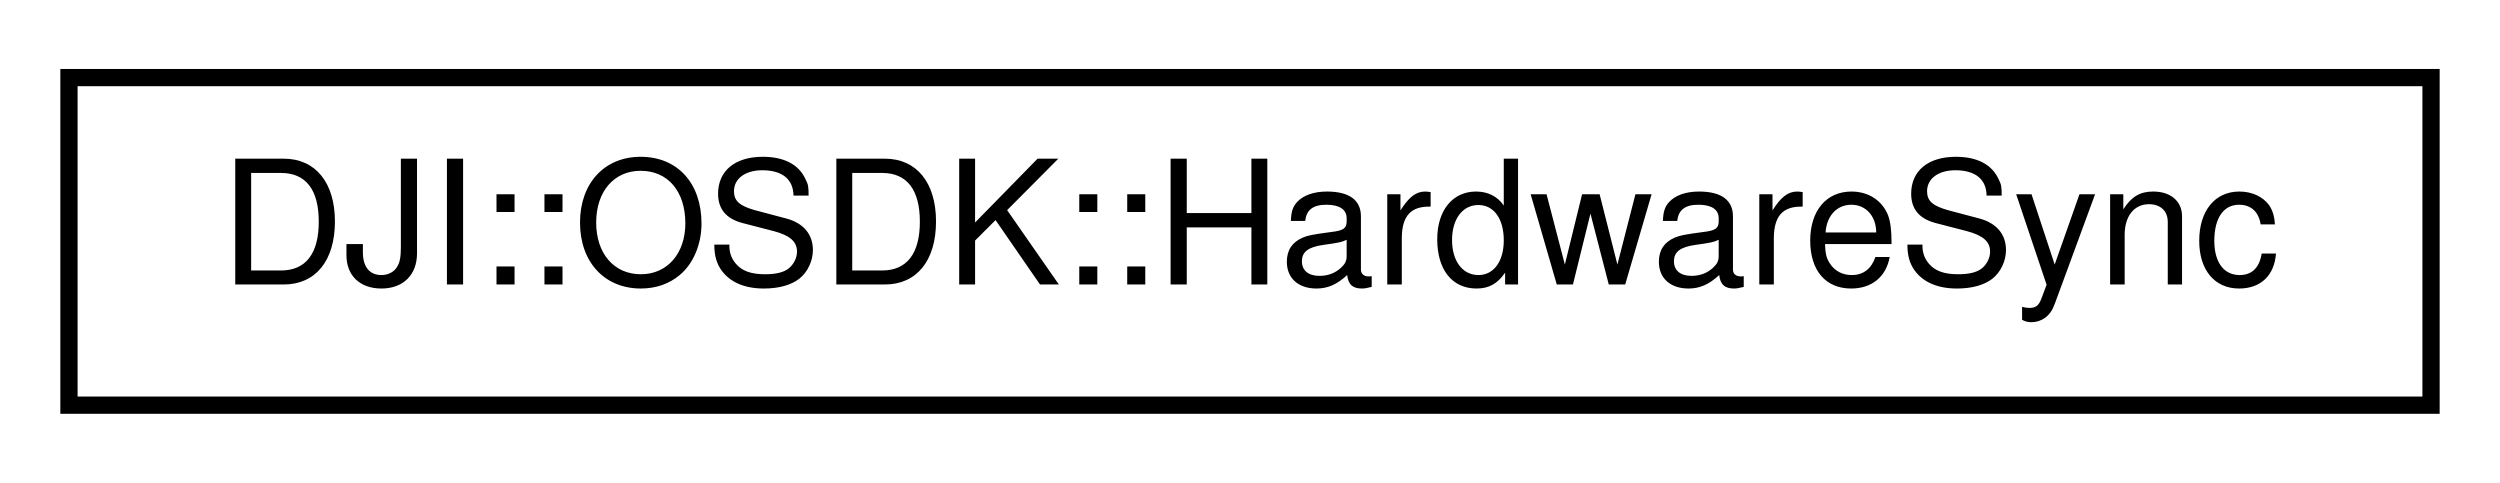
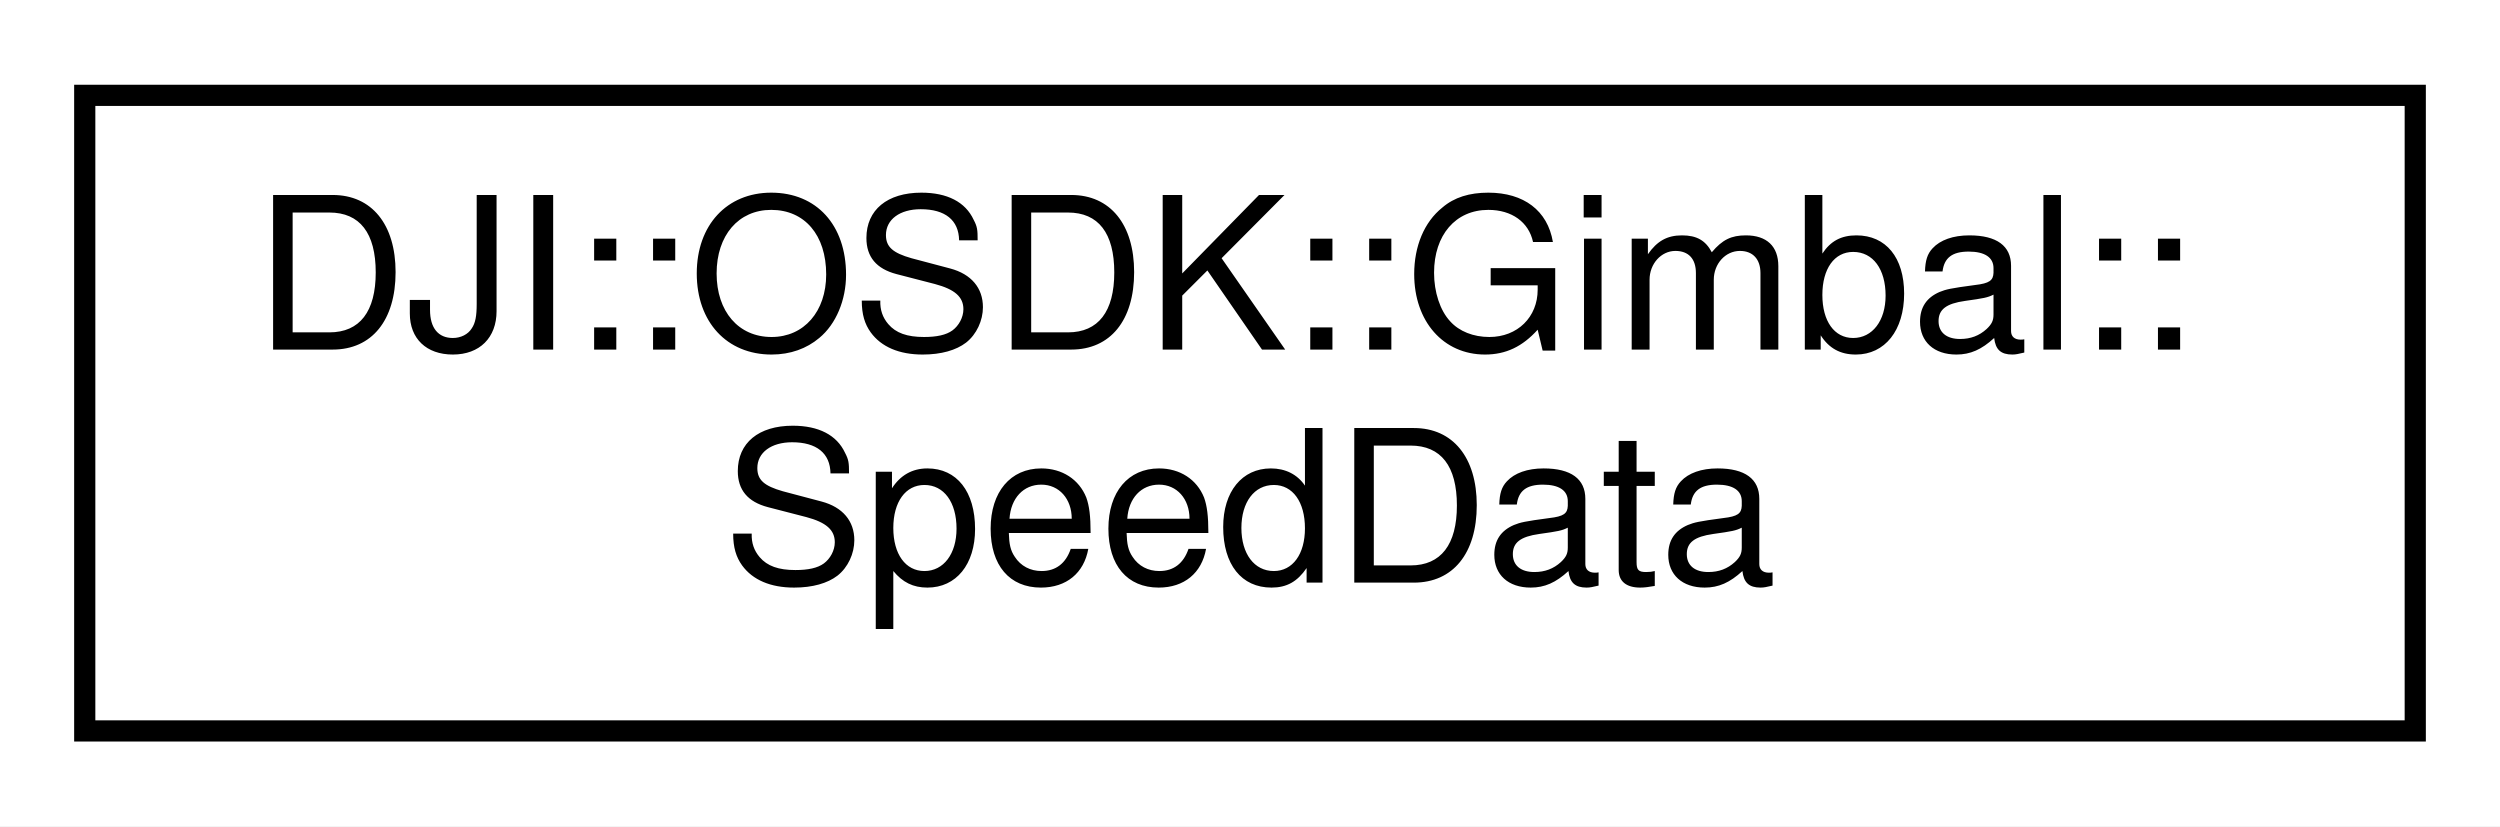
- <svg xmlns="http://www.w3.org/2000/svg" xmlns:xlink="http://www.w3.org/1999/xlink" width="145pt" height="28pt" viewBox="0.00 0.00 145.00 28.00">
-   <g id="graph0" class="graph" transform="scale(1 1) rotate(0) translate(4 24)">
-     <polygon fill="white" stroke="none" points="-4,4 -4,-24 141,-24 141,4 -4,4" />
+ <svg xmlns="http://www.w3.org/2000/svg" xmlns:xlink="http://www.w3.org/1999/xlink" width="118pt" height="39pt" viewBox="0.00 0.00 118.00 39.00">
+   <g id="graph0" class="graph" transform="scale(1 1) rotate(0) translate(4 35)">
+     <polygon fill="white" stroke="none" points="-4,4 -4,-35 114,-35 114,4 -4,4" />
    <g id="node1" class="node">
      <g id="a_node1">
-         <a xlink:href="classDJI_1_1OSDK_1_1HardwareSync.html" target="_top" xlink:title="APIs for controlling Hardware Sync. ">
-           <polygon fill="white" stroke="black" points="0,-0.5 0,-19.5 137,-19.5 137,-0.5 0,-0.5" />
-           <text text-anchor="middle" x="68.5" y="-7.5" font-family="Helvetica,sans-Serif" font-size="10.00">DJI::OSDK::HardwareSync</text>
+         <a xlink:href="structDJI_1_1OSDK_1_1Gimbal_1_1SpeedData.html" target="_top" xlink:title="The Speed Data struct for gimbal control. ">
+           <polygon fill="white" stroke="black" points="0,-0.5 0,-30.5 110,-30.5 110,-0.5 0,-0.5" />
+           <text text-anchor="start" x="8" y="-18.5" font-family="Helvetica,sans-Serif" font-size="10.00">DJI::OSDK::Gimbal::</text>
+           <text text-anchor="middle" x="55" y="-7.5" font-family="Helvetica,sans-Serif" font-size="10.00">SpeedData</text>
        </a>
      </g>
    </g>
  </g>
</svg>
